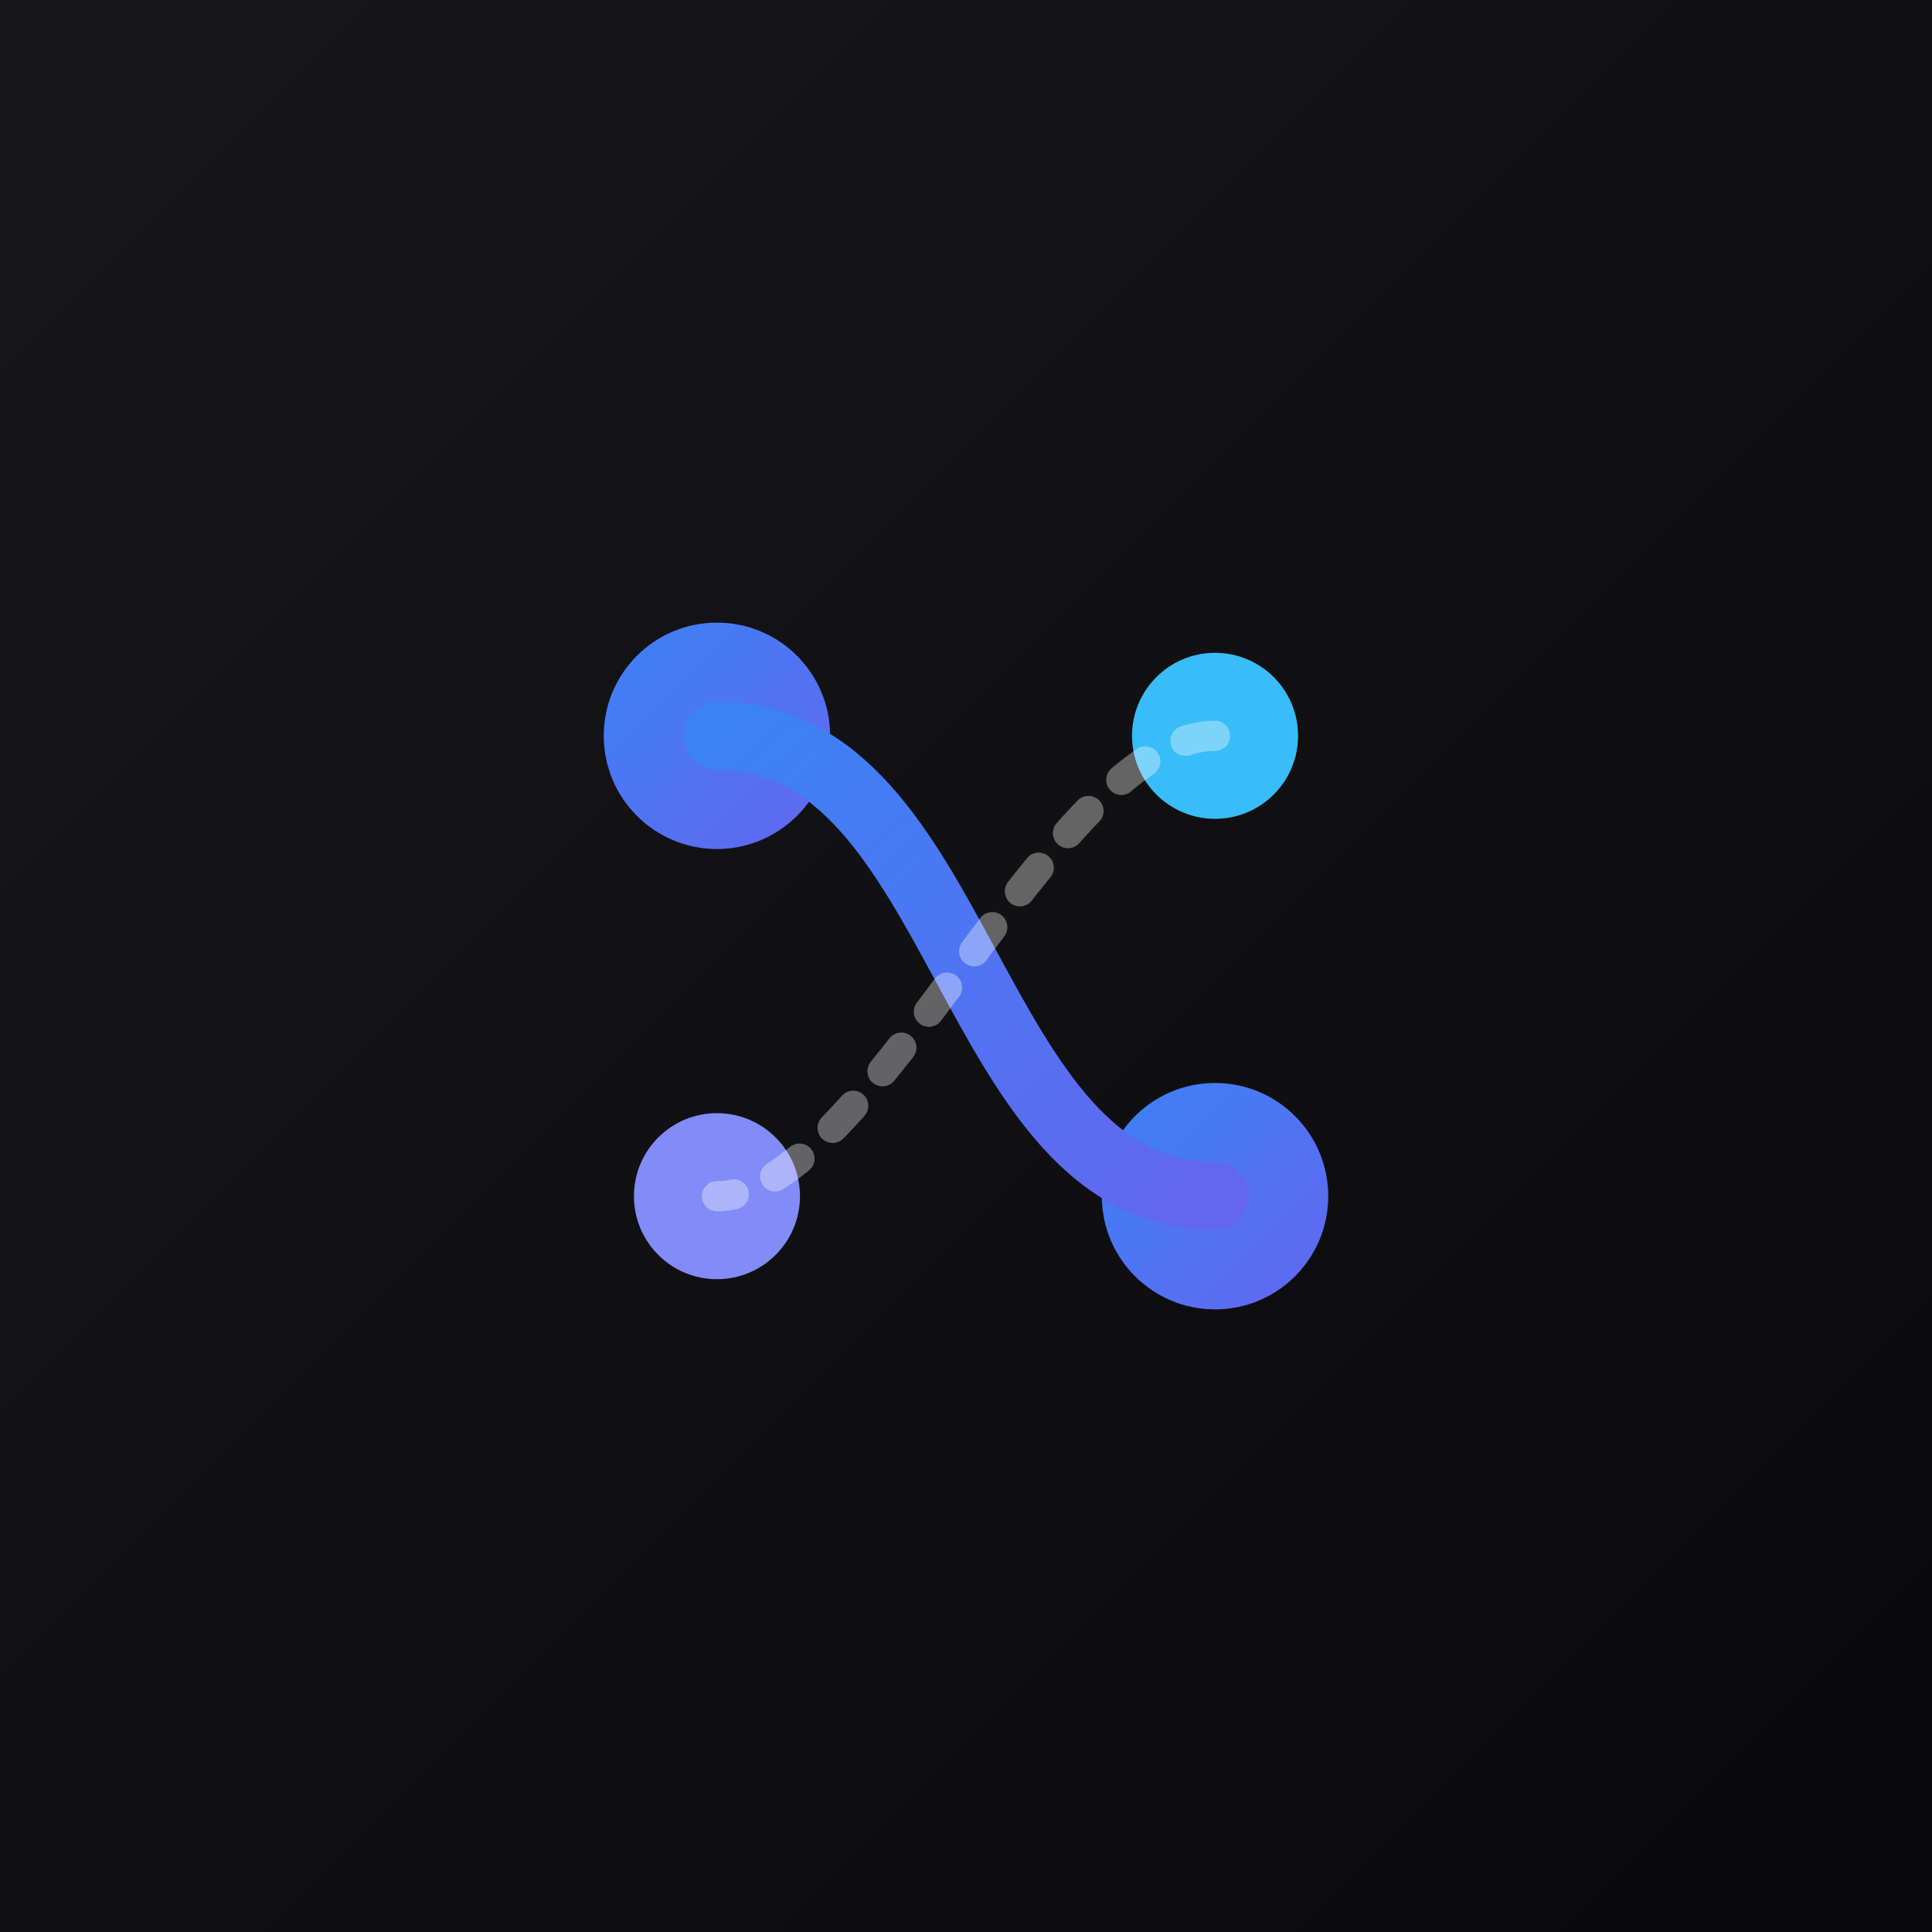
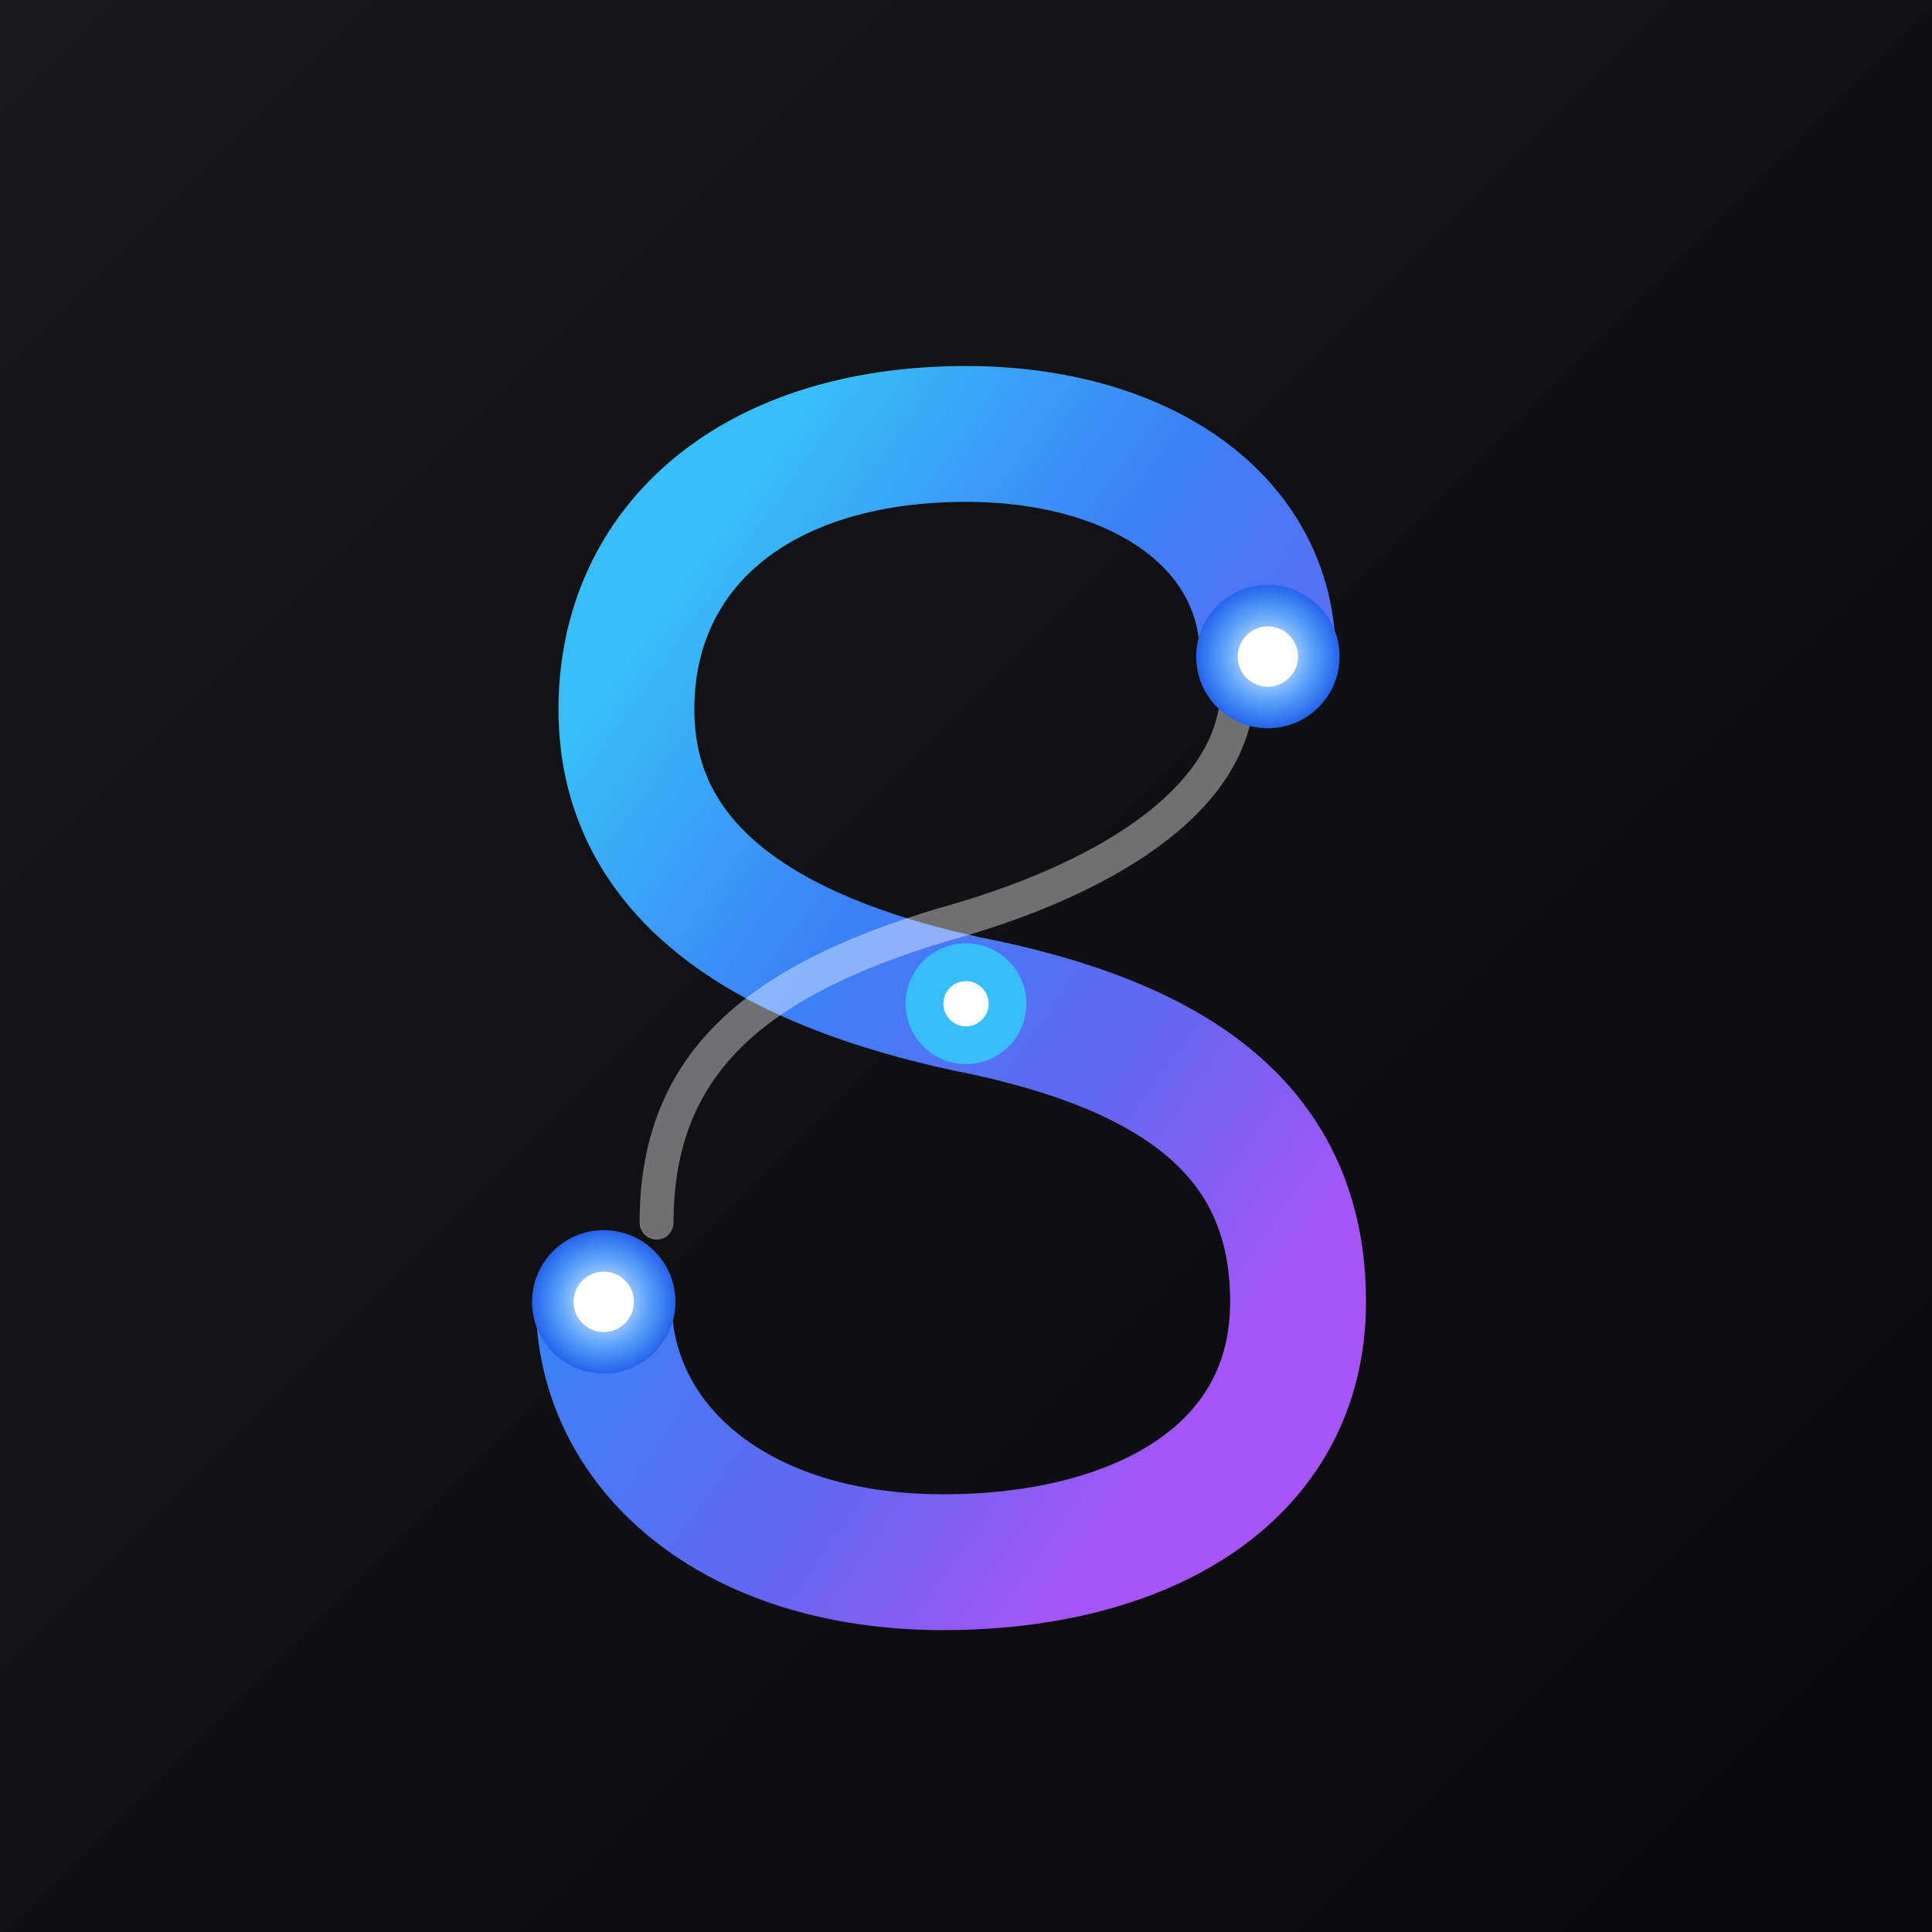
<svg xmlns="http://www.w3.org/2000/svg" viewBox="0 0 512 512" width="512" height="512">
  <defs>
-     <linearGradient id="bgMask" x1="0%" y1="0%" x2="100%" y2="100%">
+     <linearGradient id="bgMask512" x1="0%" y1="0%" x2="100%" y2="100%">
      <stop offset="0%" stop-color="#18181b" />
      <stop offset="100%" stop-color="#09090b" />
    </linearGradient>
-     <linearGradient id="accMask" x1="0%" y1="0%" x2="100%" y2="100%">
-       <stop offset="0%" stop-color="#3b82f6" />
-       <stop offset="100%" stop-color="#6366f1" />
+     <linearGradient id="sMaskGrad" x1="15%" y1="10%" x2="85%" y2="90%">
+       <stop offset="0%" stop-color="#38bdf8" />
+       <stop offset="35%" stop-color="#3b82f6" />
+       <stop offset="70%" stop-color="#6366f1" />
+       <stop offset="100%" stop-color="#a855f7" />
    </linearGradient>
+     <radialGradient id="nodeMask" cx="50%" cy="50%" r="50%">
+       <stop offset="0%" stop-color="#ffffff" />
+       <stop offset="60%" stop-color="#60a5fa" />
+       <stop offset="100%" stop-color="#2563eb" />
+     </radialGradient>
  </defs>
-   <rect width="512" height="512" fill="url(#bgMask)" />
-   <circle cx="190" cy="195" r="30" fill="url(#accMask)" />
-   <circle cx="322" cy="317" r="30" fill="url(#accMask)" />
-   <circle cx="322" cy="195" r="22" fill="#38bdf8" />
-   <circle cx="190" cy="317" r="22" fill="#818cf8" />
-   <path d="M190 195 C 256 195, 256 317, 322 317" stroke="url(#accMask)" stroke-width="18" stroke-linecap="round" fill="none" />
-   <path d="M322 195 C 280 195, 230 317, 190 317" stroke="#ffffff" stroke-opacity="0.35" stroke-width="8" stroke-linecap="round" stroke-dasharray="8 12" fill="none" />
+   <rect width="512" height="512" fill="url(#bgMask512)" />
+   <path d="M336 174 C336 138, 302 115, 256 115 C200 115, 166 145, 166 188 C166 235, 210 256, 256 266 C312 277, 344 300, 344 345 C344 391, 302 414, 250 414 C194 414, 160 383, 160 345" stroke="url(#sMaskGrad)" stroke-width="36" stroke-linecap="round" stroke-linejoin="round" fill="none" />
+   <path d="M328 182 C328 213, 290 234, 250 245 C200 260, 174 282, 174 324" stroke="#ffffff" stroke-opacity="0.4" stroke-width="9" stroke-linecap="round" fill="none" />
+   <circle cx="336" cy="174" r="19" fill="url(#nodeMask)" />
+   <circle cx="336" cy="174" r="8" fill="#ffffff" />
+   <circle cx="256" cy="266" r="16" fill="#38bdf8" />
+   <circle cx="256" cy="266" r="6" fill="#ffffff" />
+   <circle cx="160" cy="345" r="19" fill="url(#nodeMask)" />
+   <circle cx="160" cy="345" r="8" fill="#ffffff" />
</svg>
